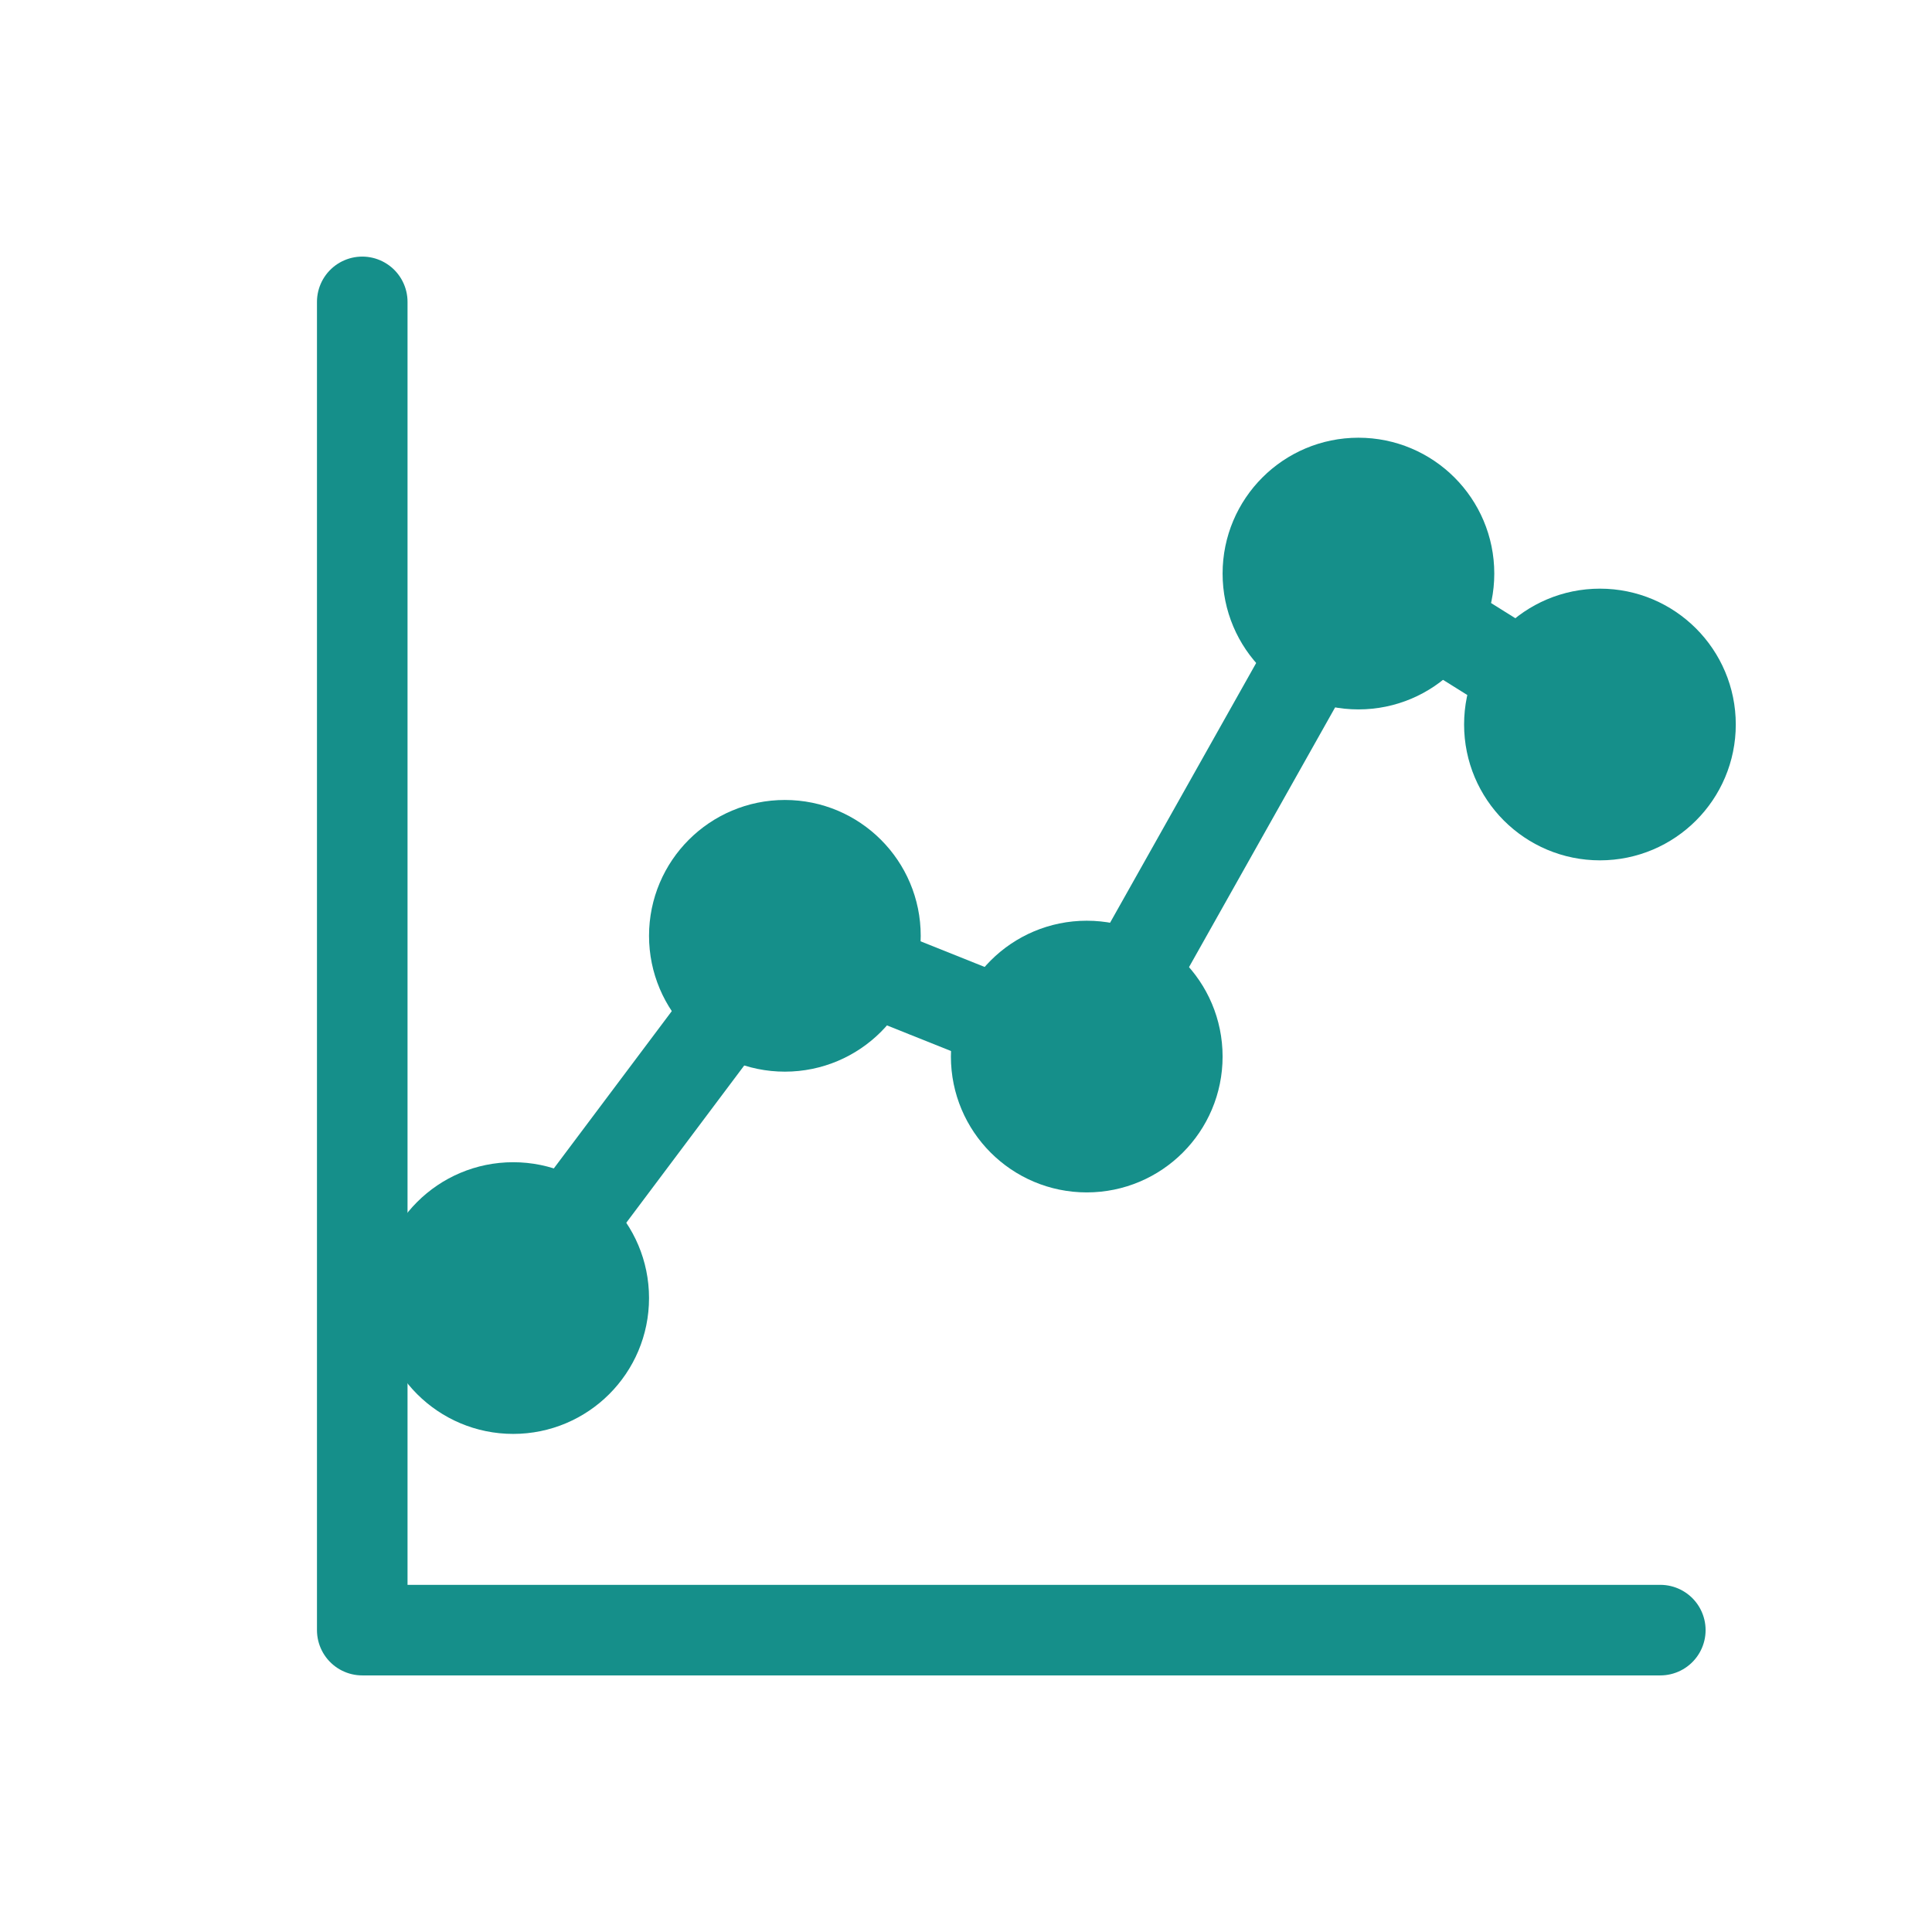
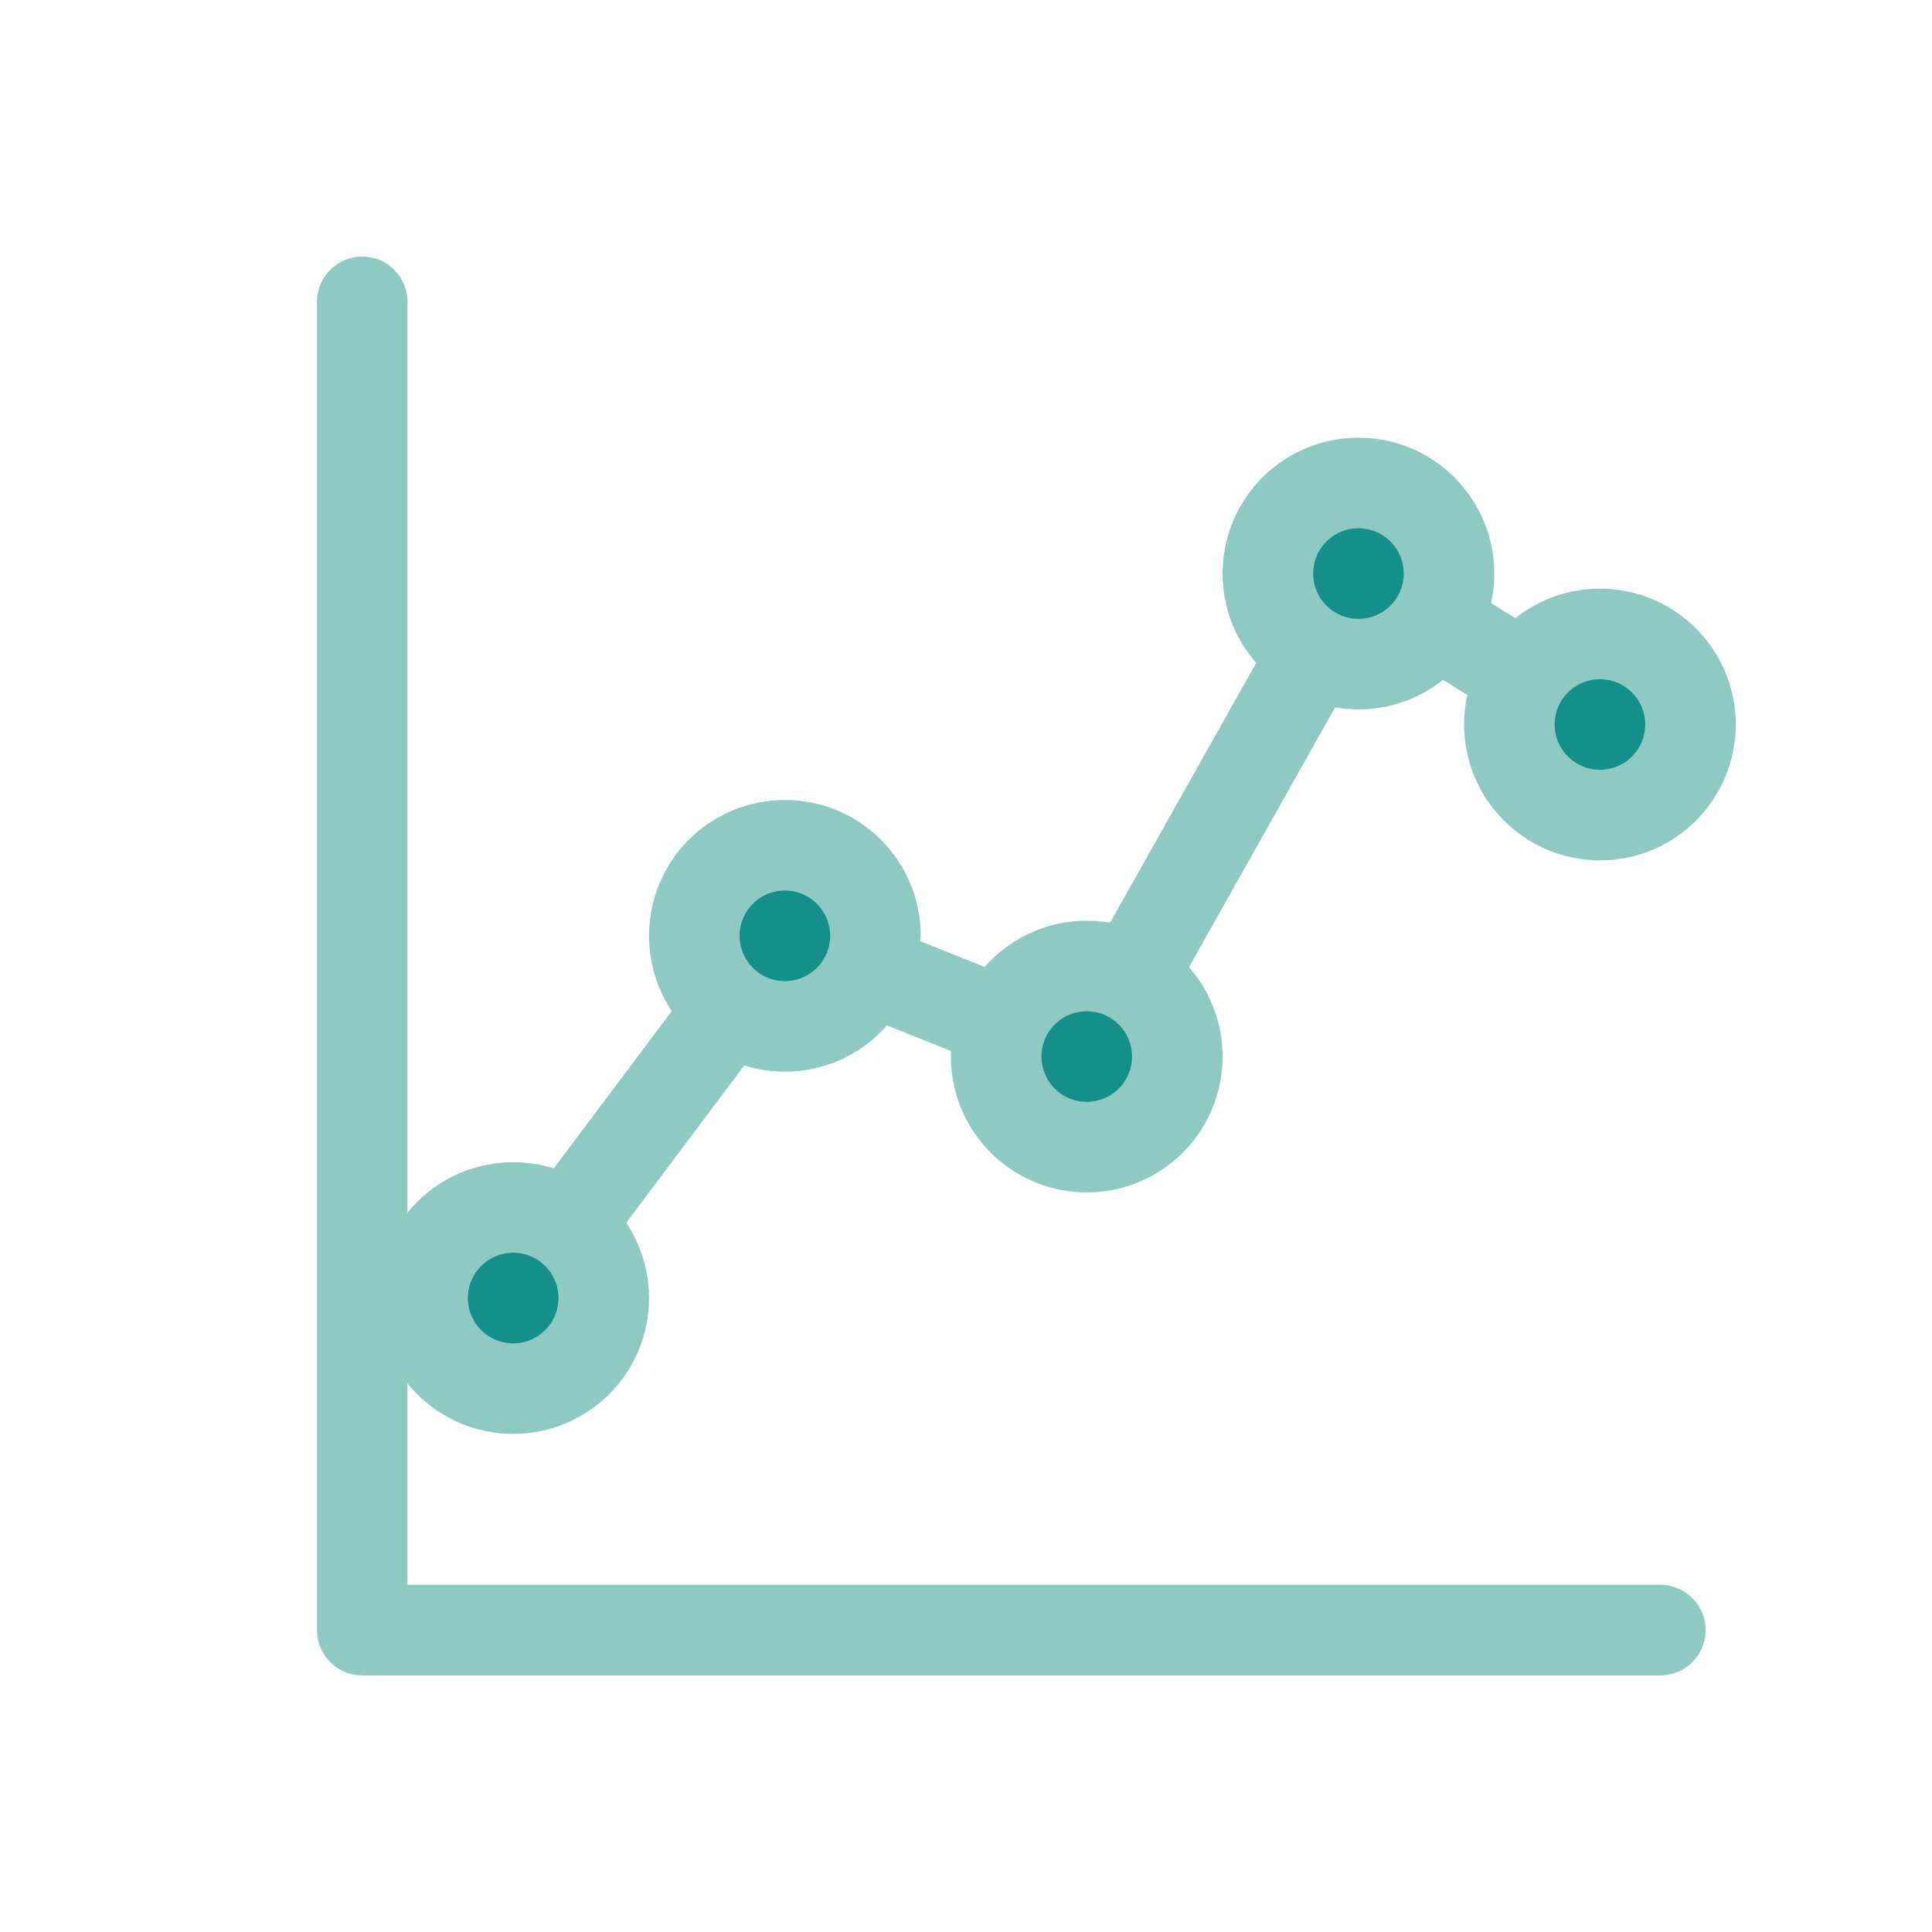
<svg xmlns="http://www.w3.org/2000/svg" viewBox="0 0 64 64" width="64" height="64">
-   <g fill="none" stroke="#158F8A" stroke-width="3" stroke-linecap="round" stroke-linejoin="round">
+   <g fill="none" stroke="#8FC9C3" stroke-width="3" stroke-linecap="round" stroke-linejoin="round">
    <path d="M12 10v44h43" />
    <path d="m17 43 9-12 10 4 9-16 8 5" />
    <circle cx="17" cy="43" r="3" fill="#158F8A" />
    <circle cx="26" cy="31" r="3" fill="#158F8A" />
    <circle cx="36" cy="35" r="3" fill="#158F8A" />
    <circle cx="45" cy="19" r="3" fill="#158F8A" />
    <circle cx="53" cy="24" r="3" fill="#158F8A" />
  </g>
</svg>
